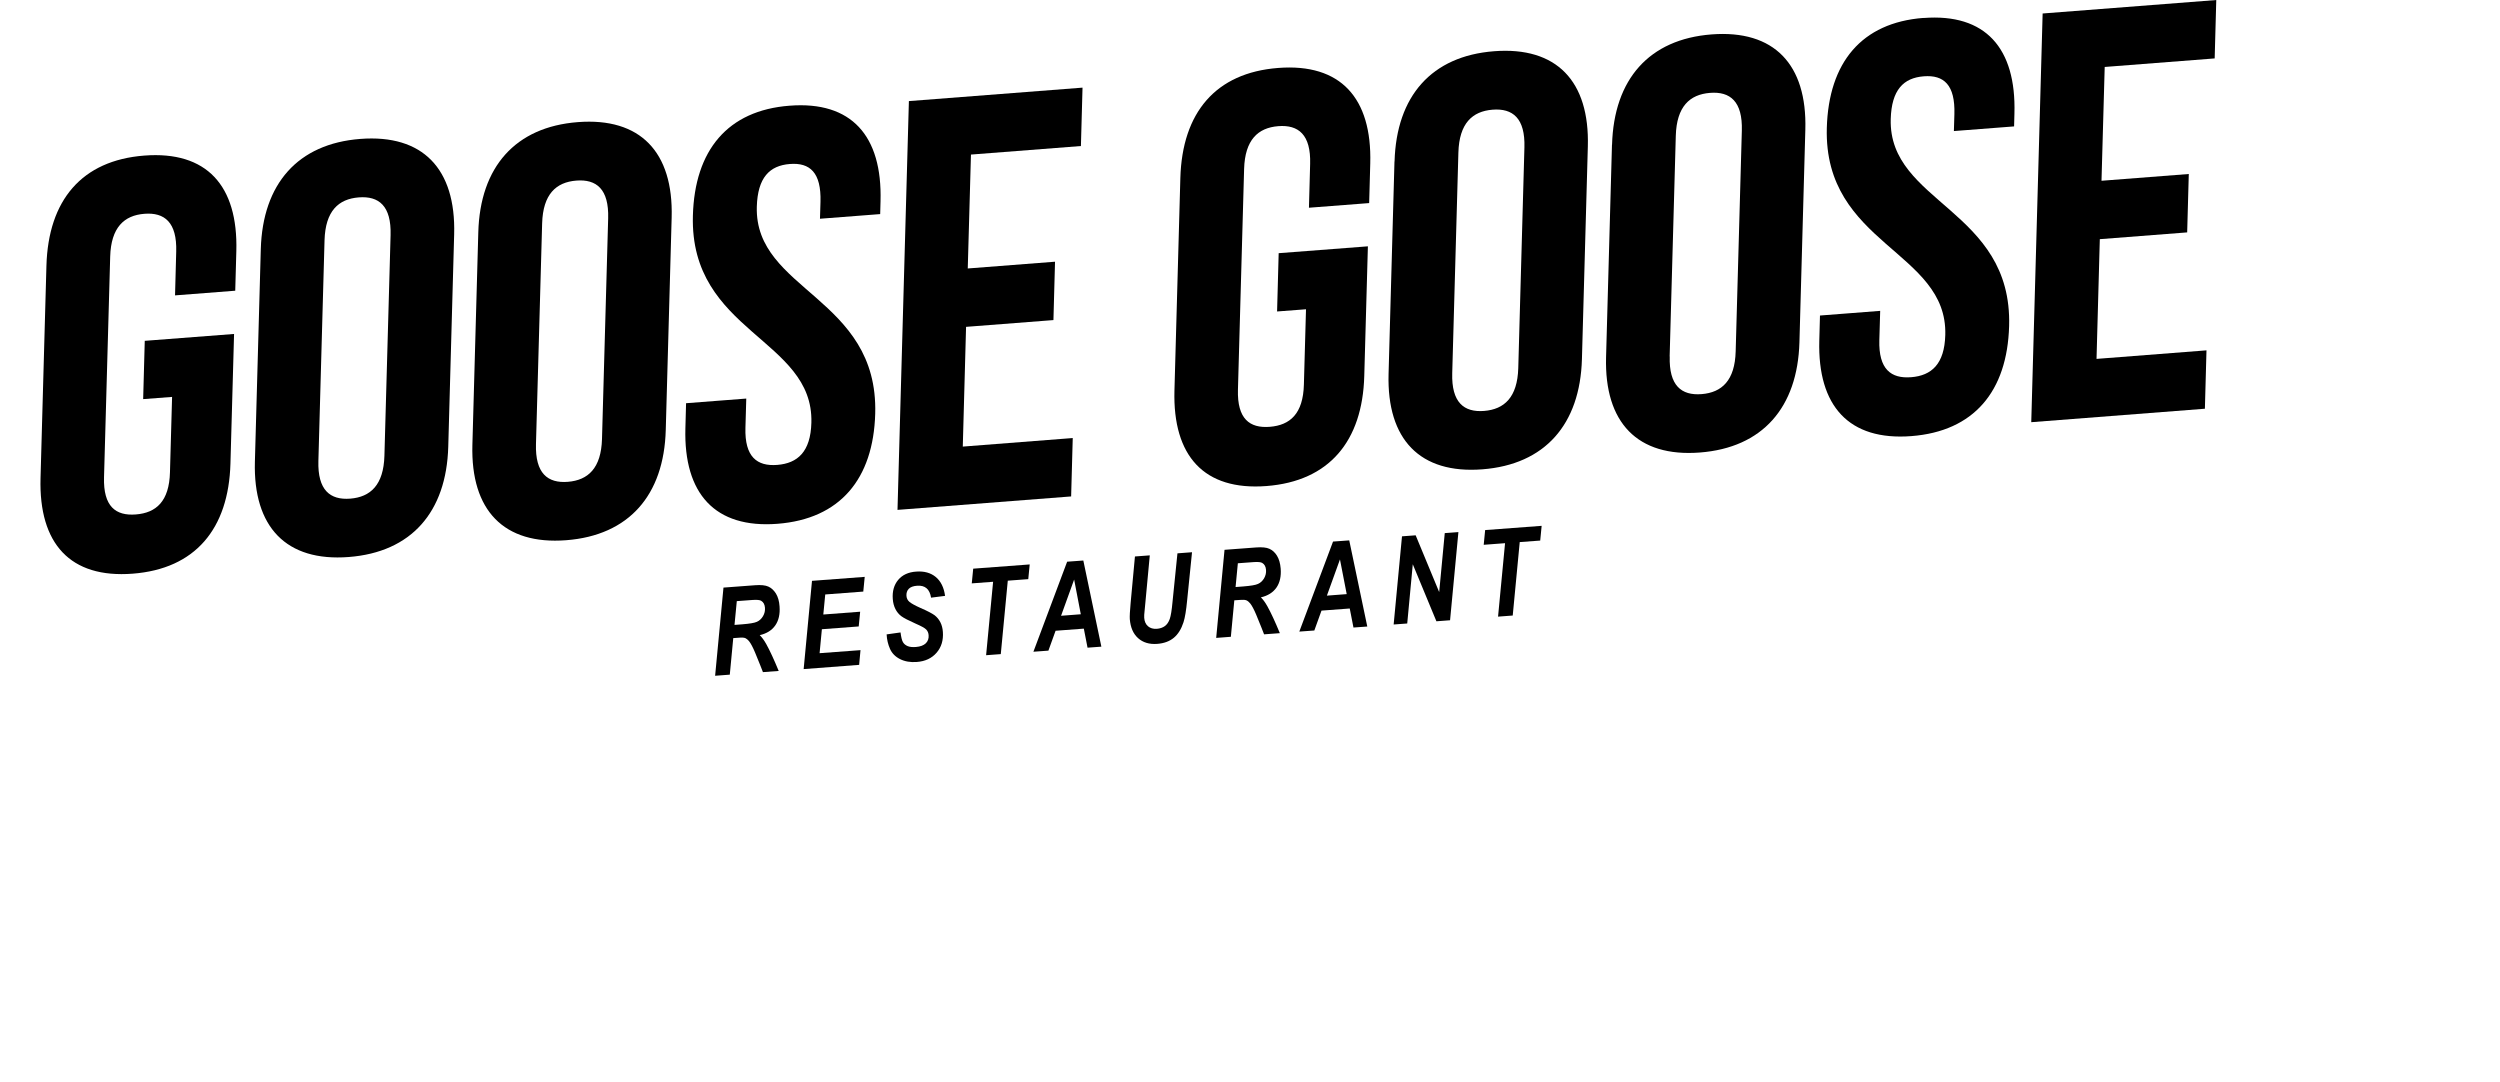
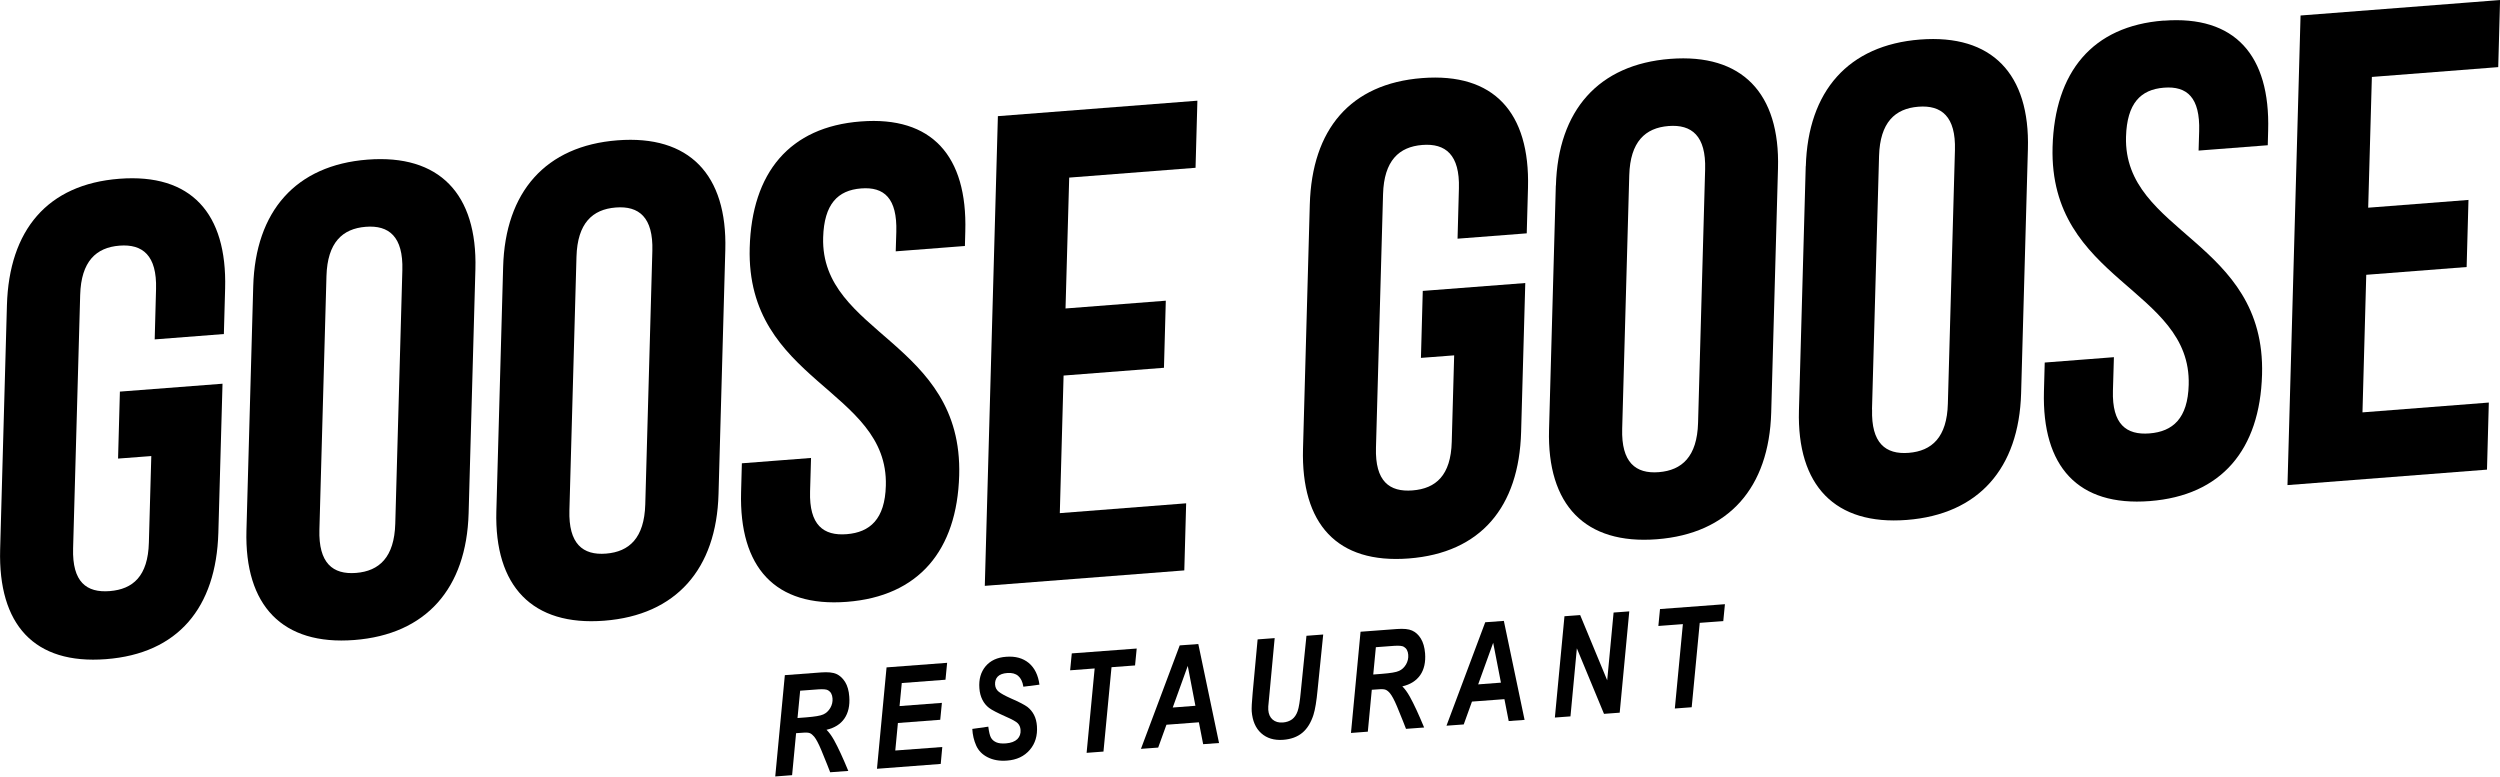
- <svg xmlns="http://www.w3.org/2000/svg" width="185" height="80" viewBox="0 0 185 80" fill="none">
+ <svg xmlns="http://www.w3.org/2000/svg" width="161.01" height="50.01" viewBox="2.99 0 161.01 50.01" fill="none">
  <g clip-path="url(#clip0_1112_6889)">
    <path d="M10.725 25.22L17.321 24.713L17.053 34.306C16.915 39.146 14.444 42.096 9.82 42.452C5.19 42.809 2.868 40.23 2.999 35.389L3.436 19.66C3.574 14.819 6.045 11.87 10.675 11.513C15.299 11.156 17.62 13.736 17.489 18.576L17.408 21.513L12.953 21.858L13.04 18.614C13.102 16.454 12.179 15.702 10.681 15.821C9.184 15.94 8.216 16.829 8.154 18.99L7.698 35.32C7.636 37.481 8.56 38.188 10.057 38.069C11.555 37.95 12.522 37.105 12.578 34.945L12.734 29.372L10.594 29.534L10.712 25.214L10.725 25.22Z" fill="#000000" />
    <path d="M19.299 18.439C19.436 13.599 22.038 10.637 26.662 10.28C31.286 9.923 33.739 12.49 33.608 17.331L33.171 33.06C33.034 37.9 30.431 40.862 25.807 41.219C21.183 41.576 18.731 39.009 18.862 34.168L19.299 18.439ZM23.561 34.106C23.498 36.266 24.422 37.017 25.92 36.899C27.417 36.78 28.385 35.89 28.447 33.73L28.903 17.399C28.965 15.239 28.041 14.488 26.544 14.607C25.046 14.726 24.079 15.615 24.016 17.775L23.561 34.106Z" fill="#000000" />
    <path d="M35.394 17.196C35.525 12.355 38.133 9.394 42.758 9.037C47.382 8.68 49.834 11.247 49.703 16.087L49.266 31.817C49.135 36.657 46.527 39.619 41.903 39.976C37.279 40.333 34.826 37.766 34.957 32.925L35.394 17.196ZM39.662 32.863C39.6 35.023 40.523 35.774 42.021 35.655C43.519 35.536 44.486 34.647 44.548 32.487L45.004 16.156C45.066 13.996 44.143 13.245 42.645 13.364C41.148 13.483 40.18 14.372 40.118 16.532L39.662 32.863Z" fill="#000000" />
    <path d="M58.432 7.822C63.012 7.465 65.296 10.051 65.159 14.891L65.134 15.843L60.678 16.187L60.716 14.935C60.778 12.775 59.942 12.017 58.444 12.136C56.947 12.255 56.067 13.138 56.004 15.298C55.829 21.522 65.009 21.973 64.766 30.614C64.628 35.455 62.157 38.404 57.533 38.761C52.909 39.118 50.588 36.538 50.719 31.698L50.769 29.838L55.224 29.494L55.162 31.654C55.099 33.814 56.023 34.522 57.521 34.403C59.018 34.284 59.986 33.438 60.042 31.278C60.216 25.054 51.037 24.603 51.274 15.962C51.405 11.122 53.839 8.172 58.425 7.822H58.432Z" fill="#000000" />
    <path d="M71.608 19.867L78.072 19.366L77.954 23.686L71.489 24.187L71.246 33.048L79.383 32.415L79.264 36.736L66.415 37.731L67.258 7.481L80.107 6.485L79.988 10.806L71.851 11.438L71.614 19.867H71.608Z" fill="#000000" />
    <path d="M94.628 18.735L101.224 18.228L100.956 27.82C100.825 32.661 98.348 35.61 93.724 35.967C89.099 36.324 86.778 33.744 86.909 28.904L87.346 13.174C87.483 8.334 89.954 5.385 94.585 5.028C99.209 4.671 101.53 7.251 101.399 12.091L101.318 15.028L96.862 15.372L96.95 12.129C97.012 9.968 96.089 9.217 94.591 9.336C93.093 9.455 92.126 10.344 92.064 12.504L91.608 28.835C91.546 30.995 92.469 31.703 93.967 31.584C95.465 31.465 96.432 30.619 96.488 28.459L96.644 22.886L94.504 23.049L94.622 18.729L94.628 18.735Z" fill="#000000" />
    <path d="M103.197 11.95C103.334 7.109 105.937 4.148 110.561 3.791C115.185 3.434 117.637 6.001 117.5 10.841L117.063 26.571C116.926 31.411 114.324 34.373 109.699 34.73C105.075 35.087 102.623 32.52 102.754 27.679L103.191 11.95H103.197ZM107.465 27.617C107.403 29.777 108.327 30.528 109.824 30.409C111.322 30.29 112.289 29.401 112.352 27.241L112.807 10.91C112.87 8.75 111.946 7.999 110.448 8.117C108.951 8.236 107.983 9.126 107.921 11.286L107.465 27.617Z" fill="#000000" />
    <path d="M119.292 10.706C119.429 5.865 122.031 2.903 126.655 2.546C131.279 2.19 133.732 4.757 133.595 9.597L133.158 25.327C133.02 30.167 130.418 33.129 125.794 33.486C121.17 33.843 118.718 31.275 118.849 26.435L119.286 10.706H119.292ZM123.56 26.372C123.498 28.533 124.421 29.284 125.919 29.165C127.417 29.046 128.384 28.157 128.44 25.997L128.896 9.666C128.958 7.506 128.034 6.754 126.537 6.873C125.039 6.992 124.072 7.881 124.009 10.042L123.554 26.372H123.56Z" fill="#000000" />
    <path d="M142.341 1.332C146.928 0.976 149.206 3.562 149.068 8.402L149.043 9.354L144.588 9.698L144.625 8.446C144.688 6.285 143.851 5.528 142.354 5.647C140.856 5.766 139.976 6.649 139.914 8.809C139.739 15.033 148.919 15.484 148.675 24.125C148.538 28.965 146.067 31.915 141.443 32.272C136.819 32.629 134.497 30.049 134.628 25.208L134.678 23.349L139.134 23.004L139.071 25.165C139.009 27.325 139.933 28.032 141.43 27.913C142.928 27.794 143.895 26.949 143.951 24.783C144.126 18.558 134.947 18.108 135.184 9.466C135.321 4.626 137.755 1.677 142.335 1.326L142.341 1.332Z" fill="#000000" />
    <path d="M155.505 13.377L161.97 12.876L161.851 17.197L155.386 17.698L155.143 26.558L163.28 25.926L163.162 30.246L150.313 31.242L151.155 0.998L164.004 0.002L163.886 4.323L155.748 4.955L155.511 13.383L155.505 13.377Z" fill="#000000" />
    <path d="M53.998 49.925L52.919 50.007L53.537 43.482L55.877 43.307C56.307 43.275 56.638 43.307 56.857 43.407C57.081 43.507 57.262 43.676 57.418 43.92C57.568 44.164 57.662 44.484 57.687 44.872C57.73 45.442 57.624 45.911 57.374 46.275C57.125 46.638 56.738 46.882 56.22 47.001C56.376 47.151 56.538 47.37 56.701 47.658C56.969 48.141 57.275 48.804 57.624 49.65L56.457 49.737C56.395 49.562 56.201 49.08 55.877 48.291C55.708 47.89 55.559 47.608 55.428 47.446C55.334 47.333 55.24 47.258 55.153 47.22C55.059 47.183 54.91 47.17 54.704 47.189L54.261 47.22L54.005 49.919L53.998 49.925ZM54.354 46.243L54.922 46.2C55.465 46.156 55.827 46.099 56.014 46.012C56.201 45.93 56.351 45.786 56.463 45.598C56.576 45.404 56.626 45.198 56.607 44.972C56.588 44.728 56.495 44.559 56.326 44.459C56.226 44.396 56.02 44.377 55.708 44.396L54.523 44.484L54.354 46.237V46.243Z" fill="#000000" />
    <path d="M59.471 49.507L60.088 42.982L63.989 42.688L63.883 43.777L61.068 43.99L60.925 45.474L63.652 45.267L63.545 46.357L60.819 46.563L60.65 48.336L63.677 48.11L63.577 49.2L59.464 49.513L59.471 49.507Z" fill="#000000" />
    <path d="M65.617 46.944L66.64 46.8C66.684 47.145 66.74 47.383 66.815 47.514C66.89 47.646 67.002 47.74 67.158 47.809C67.314 47.877 67.52 47.896 67.776 47.877C68.106 47.852 68.35 47.758 68.512 47.602C68.668 47.445 68.737 47.245 68.718 47.007C68.706 46.838 68.649 46.7 68.543 46.587C68.437 46.475 68.175 46.331 67.757 46.149C67.227 45.911 66.871 45.73 66.69 45.592C66.509 45.454 66.365 45.279 66.259 45.066C66.153 44.853 66.085 44.609 66.066 44.327C66.022 43.751 66.159 43.281 66.465 42.912C66.777 42.542 67.22 42.336 67.801 42.298C68.387 42.254 68.868 42.386 69.249 42.699C69.623 43.012 69.854 43.482 69.935 44.095L68.899 44.227C68.799 43.594 68.456 43.3 67.869 43.344C67.582 43.363 67.37 43.444 67.245 43.576C67.121 43.707 67.064 43.883 67.077 44.089C67.089 44.283 67.17 44.434 67.308 44.546C67.445 44.659 67.713 44.809 68.106 44.984C68.631 45.21 68.98 45.398 69.161 45.529C69.336 45.667 69.479 45.836 69.585 46.043C69.692 46.249 69.754 46.494 69.773 46.763C69.816 47.37 69.667 47.884 69.311 48.297C68.955 48.71 68.468 48.942 67.838 48.986C67.364 49.023 66.952 48.948 66.603 48.773C66.253 48.598 66.004 48.341 65.86 48.015C65.716 47.69 65.629 47.333 65.61 46.944H65.617Z" fill="#000000" />
    <path d="M74.052 48.405L72.972 48.486L73.49 43.051L71.911 43.17L72.017 42.081L76.198 41.768L76.092 42.857L74.576 42.97L74.058 48.405H74.052Z" fill="#000000" />
    <path d="M80.197 46.519L78.113 46.676L77.582 48.147L76.472 48.229L78.968 41.566L80.166 41.478L81.501 47.853L80.478 47.928L80.203 46.519H80.197ZM79.979 45.455L79.486 42.887L78.519 45.567L79.985 45.455H79.979Z" fill="#000000" />
    <path d="M83.998 41.178L85.084 41.097L84.753 44.641L84.672 45.499C84.672 45.58 84.672 45.656 84.672 45.718C84.691 45.987 84.784 46.2 84.953 46.344C85.121 46.488 85.34 46.551 85.608 46.532C85.845 46.513 86.045 46.444 86.207 46.325C86.363 46.206 86.482 46.031 86.563 45.8C86.644 45.568 86.712 45.142 86.769 44.516L87.131 40.947L88.21 40.865L87.848 44.428C87.779 45.154 87.692 45.693 87.58 46.044C87.418 46.545 87.18 46.933 86.862 47.196C86.544 47.459 86.138 47.609 85.633 47.647C85.052 47.691 84.578 47.547 84.216 47.221C83.854 46.895 83.655 46.426 83.605 45.812C83.592 45.618 83.611 45.217 83.667 44.616L83.985 41.185L83.998 41.178Z" fill="#000000" />
    <path d="M91.077 47.123L89.998 47.205L90.615 40.686L92.956 40.511C93.386 40.479 93.717 40.511 93.935 40.611C94.16 40.711 94.347 40.88 94.497 41.124C94.647 41.368 94.74 41.688 94.771 42.076C94.815 42.646 94.709 43.116 94.459 43.479C94.204 43.842 93.823 44.086 93.305 44.205C93.461 44.355 93.623 44.575 93.785 44.863C94.054 45.345 94.359 46.008 94.709 46.854L93.542 46.941C93.48 46.766 93.286 46.284 92.962 45.495C92.793 45.094 92.643 44.812 92.512 44.65C92.419 44.537 92.325 44.462 92.232 44.424C92.138 44.387 91.995 44.374 91.782 44.393L91.339 44.424L91.083 47.123H91.077ZM91.433 43.441L92.001 43.397C92.544 43.353 92.906 43.297 93.093 43.209C93.28 43.128 93.43 42.984 93.542 42.796C93.654 42.602 93.704 42.395 93.686 42.17C93.667 41.926 93.573 41.757 93.405 41.657C93.305 41.594 93.099 41.575 92.787 41.594L91.601 41.682L91.433 43.435V43.441Z" fill="#000000" />
    <path d="M99.875 45.029L97.791 45.185L97.26 46.657L96.149 46.738L98.645 40.076L99.844 39.988L101.179 46.363L100.156 46.438L99.881 45.029H99.875ZM99.656 43.965L99.157 41.397L98.19 44.077L99.656 43.965Z" fill="#000000" />
    <path d="M107.298 45.9L106.294 45.975L104.546 41.755L104.135 46.138L103.13 46.213L103.748 39.688L104.759 39.613L106.5 43.815L106.912 39.45L107.922 39.375L107.305 45.9H107.298Z" fill="#000000" />
    <path d="M111.935 45.55L110.856 45.631L111.374 40.196L109.795 40.315L109.901 39.225L114.082 38.912L113.976 40.002L112.46 40.114L111.942 45.55H111.935Z" fill="#000000" />
  </g>
  <defs>
    <clipPath id="clip0_1112_6889">
      <rect width="161" height="50" fill="#000000" transform="translate(3)" />
    </clipPath>
  </defs>
</svg>
